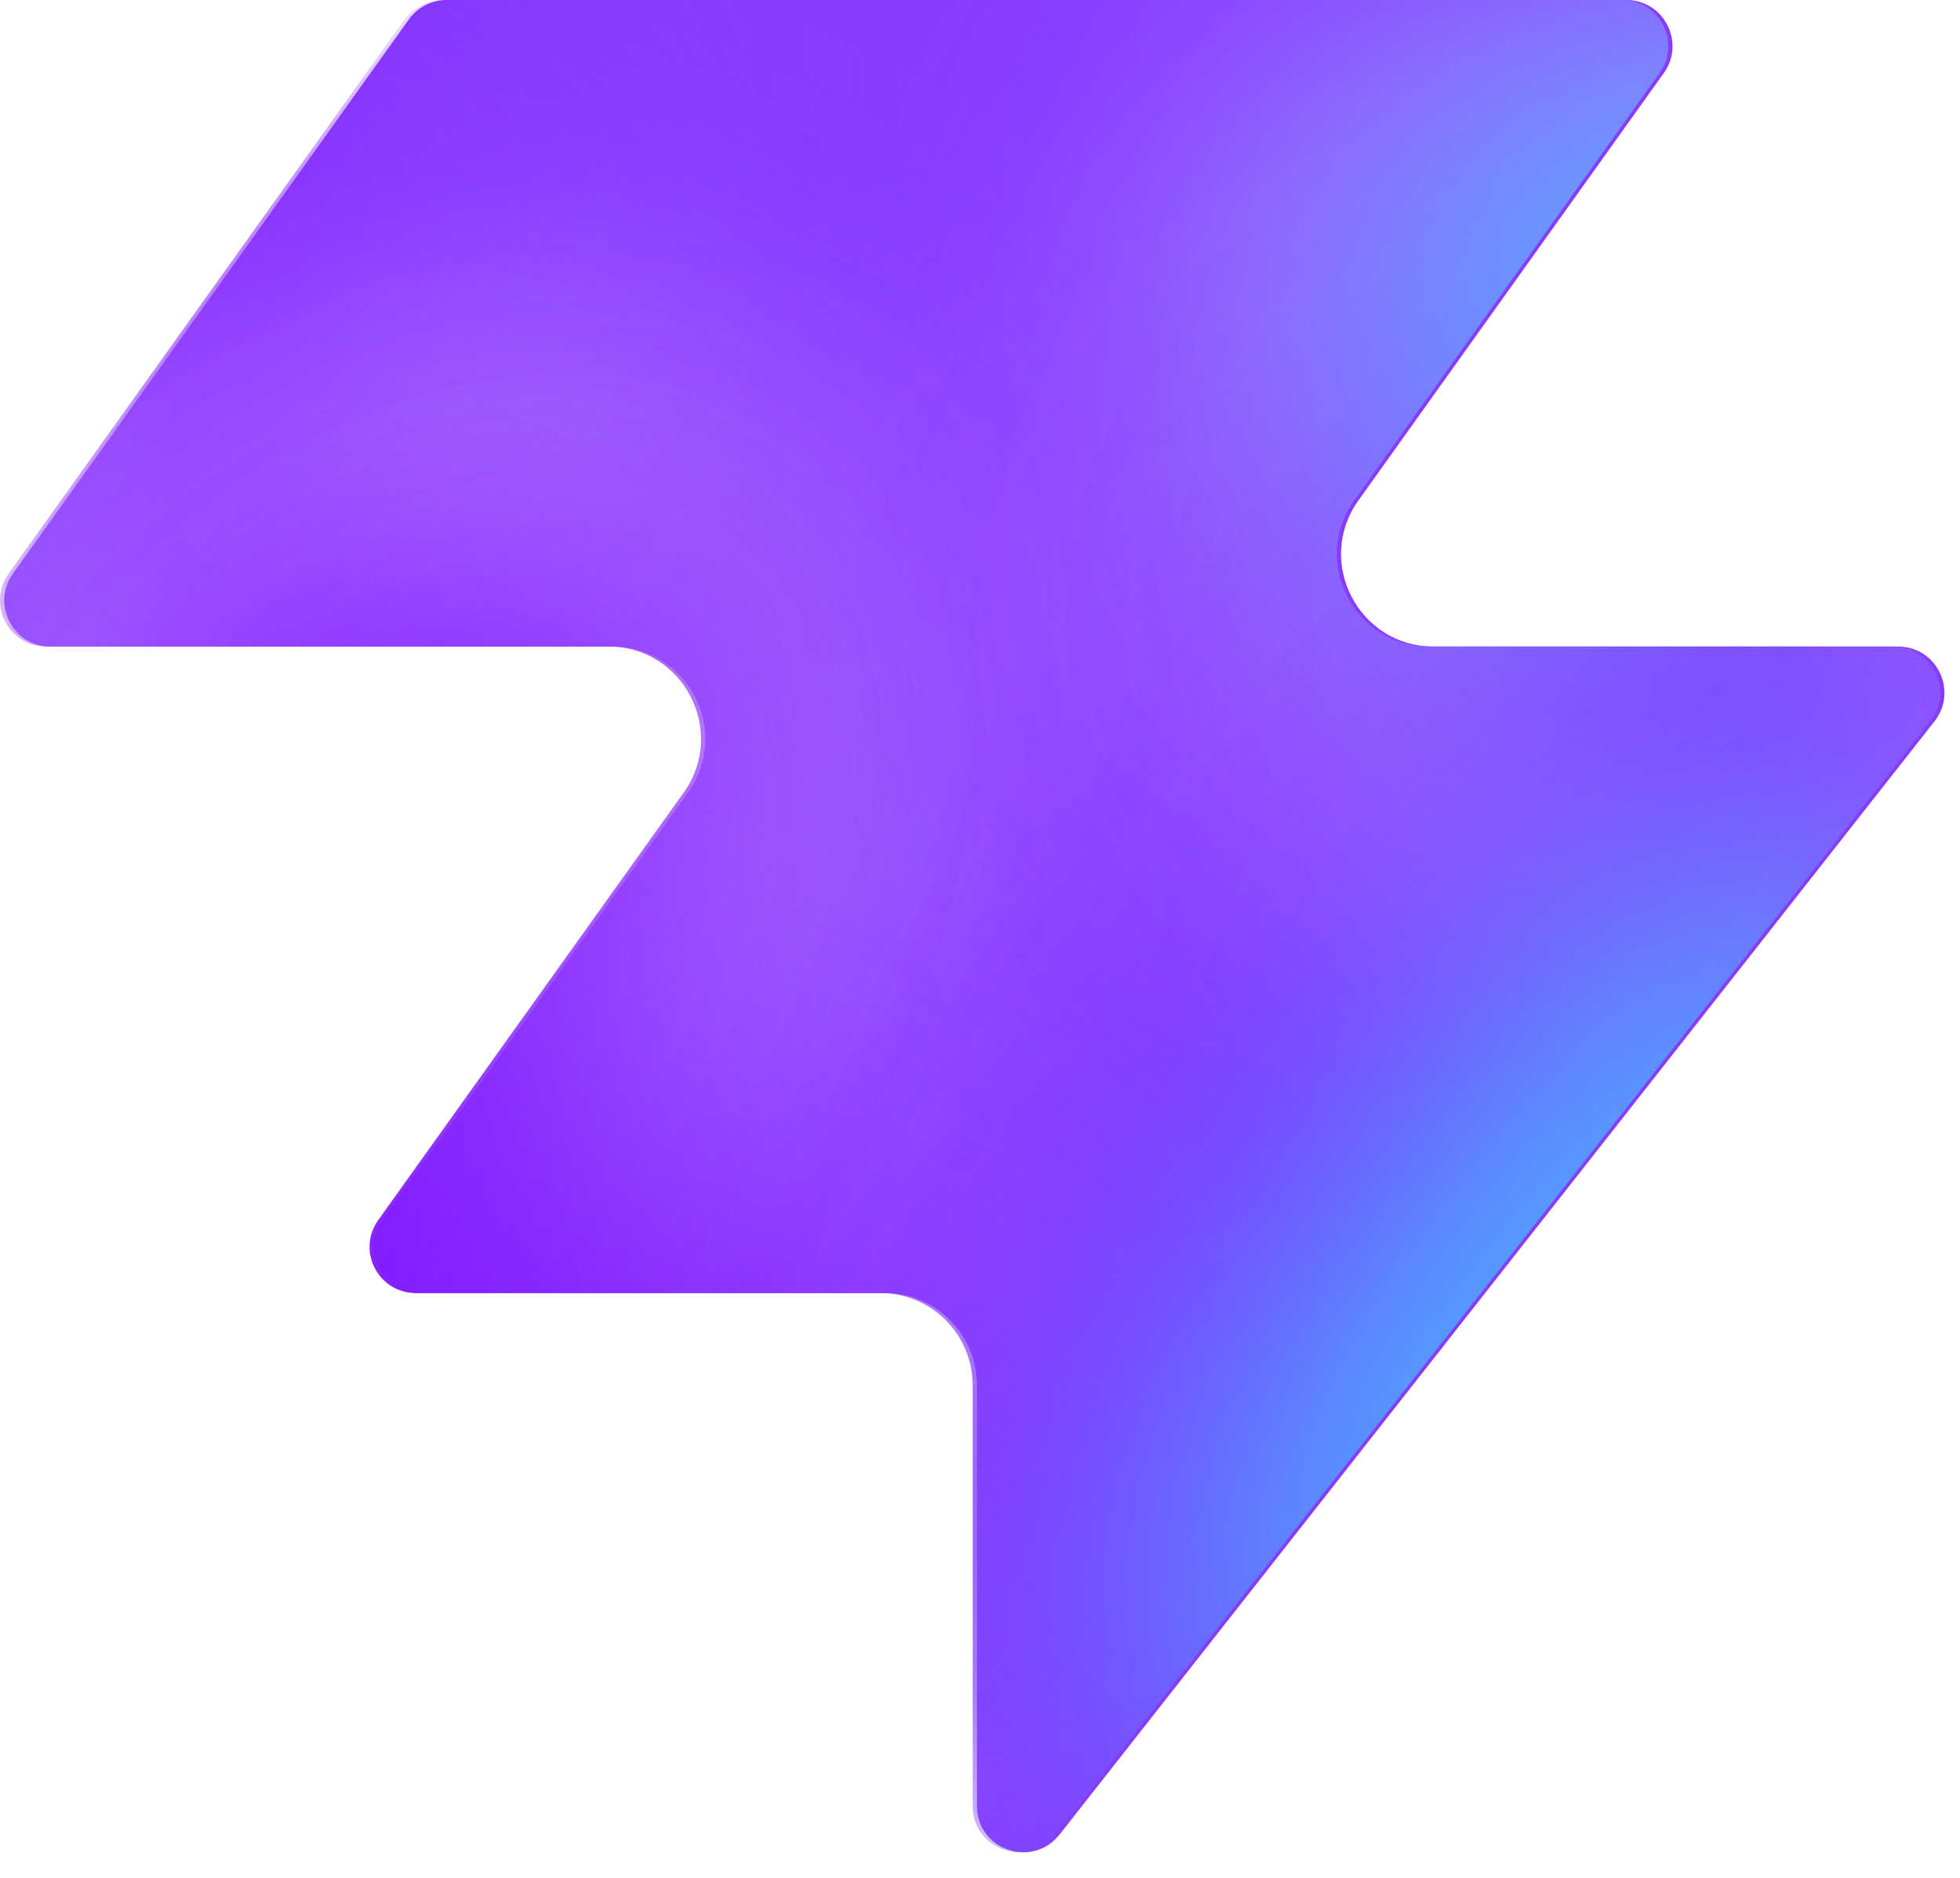
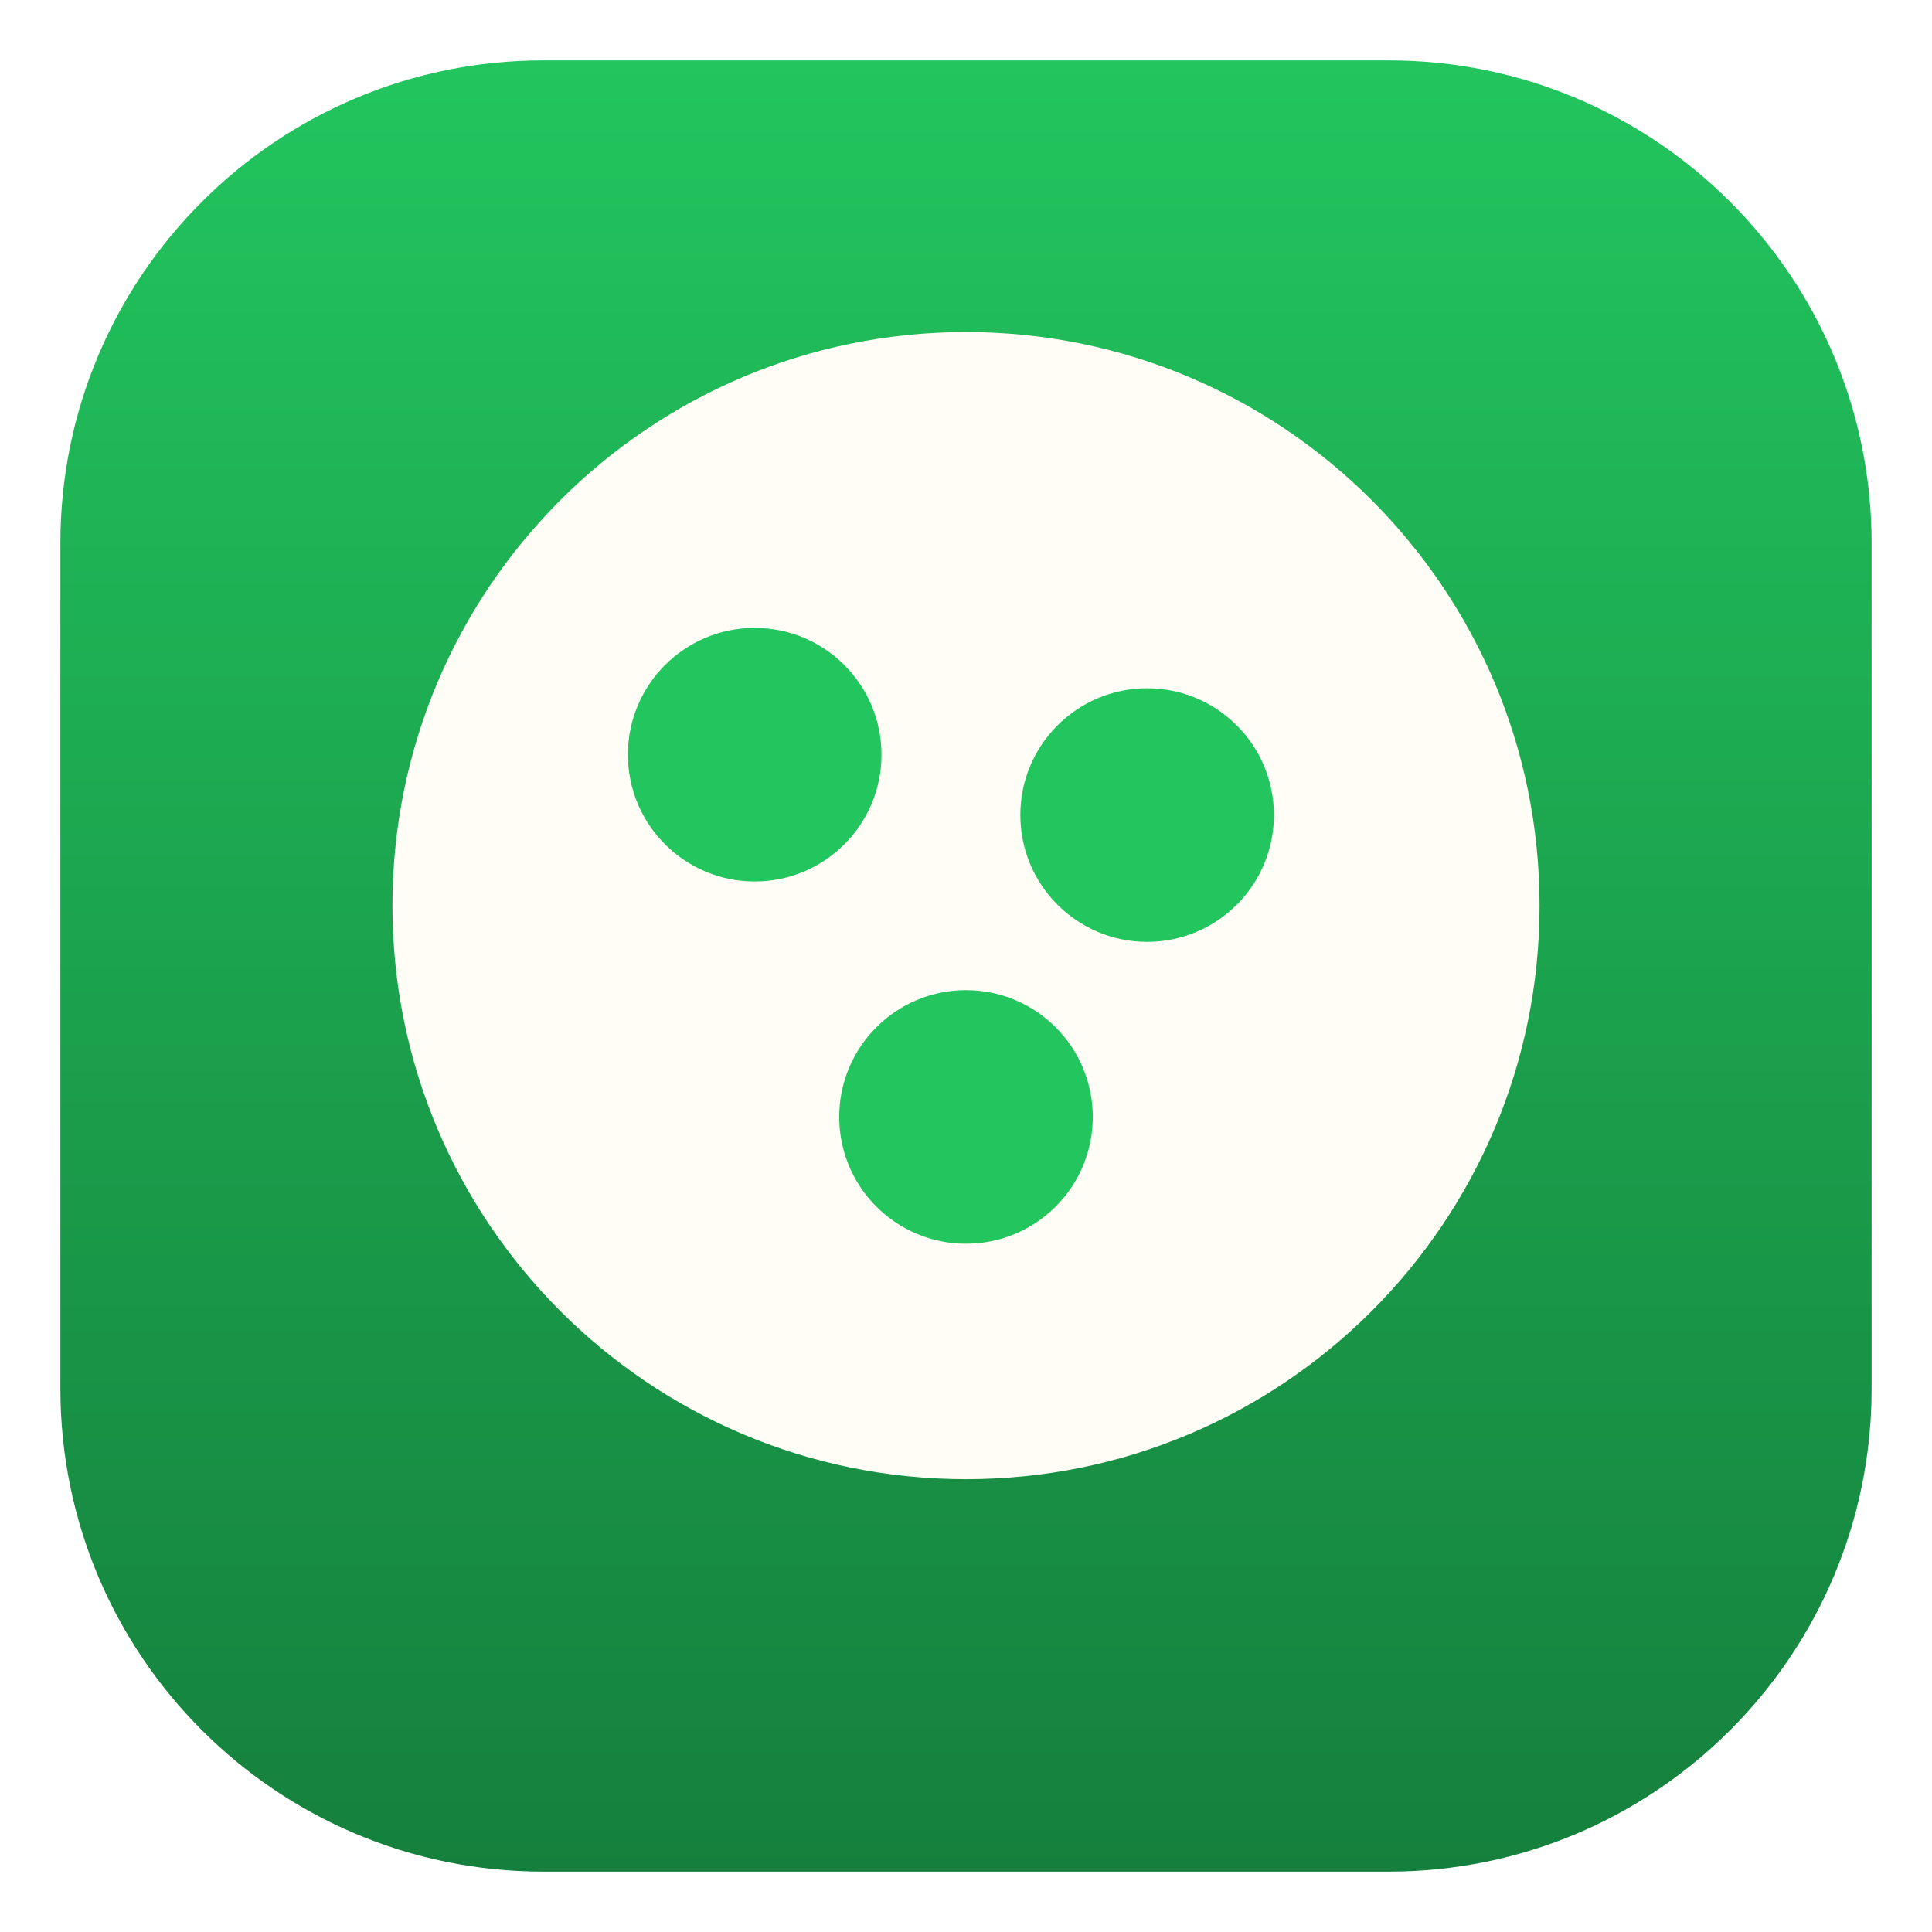
- <svg xmlns="http://www.w3.org/2000/svg" width="48" height="46" fill="none" viewBox="0 0 48 46">
-   <path fill="#863bff" d="M25.946 44.938c-.664.845-2.021.375-2.021-.698V33.937a2.26 2.26 0 0 0-2.262-2.262H10.287c-.92 0-1.456-1.04-.92-1.788l7.48-10.471c1.07-1.497 0-3.578-1.842-3.578H1.237c-.92 0-1.456-1.04-.92-1.788L10.013.474c.214-.297.556-.474.92-.474h28.894c.92 0 1.456 1.04.92 1.788l-7.48 10.471c-1.07 1.498 0 3.579 1.842 3.579h11.377c.943 0 1.473 1.088.89 1.83L25.947 44.94z" style="fill:#863bff;fill:color(display-p3 .525 .23 1);fill-opacity:1" />
-   <mask id="a" width="48" height="46" x="0" y="0" maskUnits="userSpaceOnUse" style="mask-type:alpha">
-     <path fill="#000" d="M25.842 44.938c-.664.844-2.021.375-2.021-.698V33.937a2.26 2.26 0 0 0-2.262-2.262H10.183c-.92 0-1.456-1.04-.92-1.788l7.48-10.471c1.07-1.498 0-3.579-1.842-3.579H1.133c-.92 0-1.456-1.04-.92-1.787L9.91.473c.214-.297.556-.474.92-.474h28.894c.92 0 1.456 1.04.92 1.788l-7.48 10.471c-1.07 1.498 0 3.578 1.842 3.578h11.377c.943 0 1.473 1.088.89 1.832L25.843 44.94z" style="fill:#000;fill-opacity:1" />
-   </mask>
-   <g mask="url(#a)">
-     <g filter="url(#b)">
-       <ellipse cx="5.508" cy="14.704" fill="#ede6ff" rx="5.508" ry="14.704" style="fill:#ede6ff;fill:color(display-p3 .927 .903 1);fill-opacity:1" transform="matrix(.00324 1 1 -.00324 -4.47 31.516)" />
-     </g>
-     <g filter="url(#c)">
-       <ellipse cx="10.399" cy="29.851" fill="#ede6ff" rx="10.399" ry="29.851" style="fill:#ede6ff;fill:color(display-p3 .927 .903 1);fill-opacity:1" transform="matrix(.00324 1 1 -.00324 -39.328 7.883)" />
-     </g>
-     <g filter="url(#d)">
-       <ellipse cx="5.508" cy="30.487" fill="#7e14ff" rx="5.508" ry="30.487" style="fill:#7e14ff;fill:color(display-p3 .492 .077 1);fill-opacity:1" transform="rotate(89.814 -25.913 -14.639)scale(1 -1)" />
-     </g>
-     <g filter="url(#e)">
-       <ellipse cx="5.508" cy="30.599" fill="#7e14ff" rx="5.508" ry="30.599" style="fill:#7e14ff;fill:color(display-p3 .492 .077 1);fill-opacity:1" transform="rotate(89.814 -32.644 -3.334)scale(1 -1)" />
-     </g>
-     <g filter="url(#f)">
-       <ellipse cx="5.508" cy="30.599" fill="#7e14ff" rx="5.508" ry="30.599" style="fill:#7e14ff;fill:color(display-p3 .492 .077 1);fill-opacity:1" transform="matrix(.00324 1 1 -.00324 -34.34 30.47)" />
-     </g>
-     <g filter="url(#g)">
-       <ellipse cx="14.072" cy="22.078" fill="#ede6ff" rx="14.072" ry="22.078" style="fill:#ede6ff;fill:color(display-p3 .927 .903 1);fill-opacity:1" transform="rotate(93.35 24.506 48.493)scale(-1 1)" />
-     </g>
-     <g filter="url(#h)">
-       <ellipse cx="3.47" cy="21.501" fill="#7e14ff" rx="3.47" ry="21.501" style="fill:#7e14ff;fill:color(display-p3 .492 .077 1);fill-opacity:1" transform="rotate(89.009 28.708 47.59)scale(-1 1)" />
-     </g>
-     <g filter="url(#i)">
-       <ellipse cx="3.47" cy="21.501" fill="#7e14ff" rx="3.47" ry="21.501" style="fill:#7e14ff;fill:color(display-p3 .492 .077 1);fill-opacity:1" transform="rotate(89.009 28.708 47.59)scale(-1 1)" />
-     </g>
-     <g filter="url(#j)">
-       <ellipse cx=".387" cy="8.972" fill="#7e14ff" rx="4.407" ry="29.108" style="fill:#7e14ff;fill:color(display-p3 .492 .077 1);fill-opacity:1" transform="rotate(39.51 .387 8.972)" />
-     </g>
-     <g filter="url(#k)">
-       <ellipse cx="47.523" cy="-6.092" fill="#7e14ff" rx="4.407" ry="29.108" style="fill:#7e14ff;fill:color(display-p3 .492 .077 1);fill-opacity:1" transform="rotate(37.892 47.523 -6.092)" />
-     </g>
-     <g filter="url(#l)">
-       <ellipse cx="41.412" cy="6.333" fill="#47bfff" rx="5.971" ry="9.665" style="fill:#47bfff;fill:color(display-p3 .28 .748 1);fill-opacity:1" transform="rotate(37.892 41.412 6.333)" />
-     </g>
-     <g filter="url(#m)">
-       <ellipse cx="-1.879" cy="38.332" fill="#7e14ff" rx="4.407" ry="29.108" style="fill:#7e14ff;fill:color(display-p3 .492 .077 1);fill-opacity:1" transform="rotate(37.892 -1.88 38.332)" />
-     </g>
-     <g filter="url(#n)">
-       <ellipse cx="-1.879" cy="38.332" fill="#7e14ff" rx="4.407" ry="29.108" style="fill:#7e14ff;fill:color(display-p3 .492 .077 1);fill-opacity:1" transform="rotate(37.892 -1.88 38.332)" />
-     </g>
-     <g filter="url(#o)">
-       <ellipse cx="35.651" cy="29.907" fill="#7e14ff" rx="4.407" ry="29.108" style="fill:#7e14ff;fill:color(display-p3 .492 .077 1);fill-opacity:1" transform="rotate(37.892 35.651 29.907)" />
-     </g>
-     <g filter="url(#p)">
-       <ellipse cx="38.418" cy="32.4" fill="#47bfff" rx="5.971" ry="15.297" style="fill:#47bfff;fill:color(display-p3 .28 .748 1);fill-opacity:1" transform="rotate(37.892 38.418 32.4)" />
-     </g>
-   </g>
+ <svg xmlns="http://www.w3.org/2000/svg" viewBox="0 0 64 64" width="64" height="64">
  <defs>
-     <filter id="b" width="60.045" height="41.654" x="-19.77" y="16.149" color-interpolation-filters="sRGB" filterUnits="userSpaceOnUse">
-       <feFlood flood-opacity="0" result="BackgroundImageFix" />
-       <feBlend in="SourceGraphic" in2="BackgroundImageFix" result="shape" />
-       <feGaussianBlur result="effect1_foregroundBlur_2002_17158" stdDeviation="7.659" />
-     </filter>
-     <filter id="c" width="90.34" height="51.437" x="-54.613" y="-7.533" color-interpolation-filters="sRGB" filterUnits="userSpaceOnUse">
-       <feFlood flood-opacity="0" result="BackgroundImageFix" />
-       <feBlend in="SourceGraphic" in2="BackgroundImageFix" result="shape" />
-       <feGaussianBlur result="effect1_foregroundBlur_2002_17158" stdDeviation="7.659" />
-     </filter>
-     <filter id="d" width="79.355" height="29.4" x="-49.64" y="2.03" color-interpolation-filters="sRGB" filterUnits="userSpaceOnUse">
-       <feFlood flood-opacity="0" result="BackgroundImageFix" />
-       <feBlend in="SourceGraphic" in2="BackgroundImageFix" result="shape" />
-       <feGaussianBlur result="effect1_foregroundBlur_2002_17158" stdDeviation="4.596" />
-     </filter>
-     <filter id="e" width="79.579" height="29.4" x="-45.045" y="20.029" color-interpolation-filters="sRGB" filterUnits="userSpaceOnUse">
-       <feFlood flood-opacity="0" result="BackgroundImageFix" />
-       <feBlend in="SourceGraphic" in2="BackgroundImageFix" result="shape" />
-       <feGaussianBlur result="effect1_foregroundBlur_2002_17158" stdDeviation="4.596" />
-     </filter>
-     <filter id="f" width="79.579" height="29.4" x="-43.513" y="21.178" color-interpolation-filters="sRGB" filterUnits="userSpaceOnUse">
-       <feFlood flood-opacity="0" result="BackgroundImageFix" />
-       <feBlend in="SourceGraphic" in2="BackgroundImageFix" result="shape" />
-       <feGaussianBlur result="effect1_foregroundBlur_2002_17158" stdDeviation="4.596" />
-     </filter>
-     <filter id="g" width="74.749" height="58.852" x="15.756" y="-17.901" color-interpolation-filters="sRGB" filterUnits="userSpaceOnUse">
-       <feFlood flood-opacity="0" result="BackgroundImageFix" />
-       <feBlend in="SourceGraphic" in2="BackgroundImageFix" result="shape" />
-       <feGaussianBlur result="effect1_foregroundBlur_2002_17158" stdDeviation="7.659" />
-     </filter>
-     <filter id="h" width="61.377" height="25.362" x="23.548" y="2.284" color-interpolation-filters="sRGB" filterUnits="userSpaceOnUse">
-       <feFlood flood-opacity="0" result="BackgroundImageFix" />
-       <feBlend in="SourceGraphic" in2="BackgroundImageFix" result="shape" />
-       <feGaussianBlur result="effect1_foregroundBlur_2002_17158" stdDeviation="4.596" />
-     </filter>
-     <filter id="i" width="61.377" height="25.362" x="23.548" y="2.284" color-interpolation-filters="sRGB" filterUnits="userSpaceOnUse">
-       <feFlood flood-opacity="0" result="BackgroundImageFix" />
-       <feBlend in="SourceGraphic" in2="BackgroundImageFix" result="shape" />
-       <feGaussianBlur result="effect1_foregroundBlur_2002_17158" stdDeviation="4.596" />
-     </filter>
-     <filter id="j" width="56.045" height="63.649" x="-27.636" y="-22.853" color-interpolation-filters="sRGB" filterUnits="userSpaceOnUse">
-       <feFlood flood-opacity="0" result="BackgroundImageFix" />
-       <feBlend in="SourceGraphic" in2="BackgroundImageFix" result="shape" />
-       <feGaussianBlur result="effect1_foregroundBlur_2002_17158" stdDeviation="4.596" />
-     </filter>
-     <filter id="k" width="54.814" height="64.646" x="20.116" y="-38.415" color-interpolation-filters="sRGB" filterUnits="userSpaceOnUse">
-       <feFlood flood-opacity="0" result="BackgroundImageFix" />
-       <feBlend in="SourceGraphic" in2="BackgroundImageFix" result="shape" />
-       <feGaussianBlur result="effect1_foregroundBlur_2002_17158" stdDeviation="4.596" />
-     </filter>
-     <filter id="l" width="33.541" height="35.313" x="24.641" y="-11.323" color-interpolation-filters="sRGB" filterUnits="userSpaceOnUse">
-       <feFlood flood-opacity="0" result="BackgroundImageFix" />
-       <feBlend in="SourceGraphic" in2="BackgroundImageFix" result="shape" />
-       <feGaussianBlur result="effect1_foregroundBlur_2002_17158" stdDeviation="4.596" />
-     </filter>
-     <filter id="m" width="54.814" height="64.646" x="-29.286" y="6.009" color-interpolation-filters="sRGB" filterUnits="userSpaceOnUse">
-       <feFlood flood-opacity="0" result="BackgroundImageFix" />
-       <feBlend in="SourceGraphic" in2="BackgroundImageFix" result="shape" />
-       <feGaussianBlur result="effect1_foregroundBlur_2002_17158" stdDeviation="4.596" />
-     </filter>
-     <filter id="n" width="54.814" height="64.646" x="-29.286" y="6.009" color-interpolation-filters="sRGB" filterUnits="userSpaceOnUse">
-       <feFlood flood-opacity="0" result="BackgroundImageFix" />
-       <feBlend in="SourceGraphic" in2="BackgroundImageFix" result="shape" />
-       <feGaussianBlur result="effect1_foregroundBlur_2002_17158" stdDeviation="4.596" />
-     </filter>
-     <filter id="o" width="54.814" height="64.646" x="8.244" y="-2.416" color-interpolation-filters="sRGB" filterUnits="userSpaceOnUse">
-       <feFlood flood-opacity="0" result="BackgroundImageFix" />
-       <feBlend in="SourceGraphic" in2="BackgroundImageFix" result="shape" />
-       <feGaussianBlur result="effect1_foregroundBlur_2002_17158" stdDeviation="4.596" />
-     </filter>
-     <filter id="p" width="39.409" height="43.623" x="18.713" y="10.588" color-interpolation-filters="sRGB" filterUnits="userSpaceOnUse">
-       <feFlood flood-opacity="0" result="BackgroundImageFix" />
-       <feBlend in="SourceGraphic" in2="BackgroundImageFix" result="shape" />
-       <feGaussianBlur result="effect1_foregroundBlur_2002_17158" stdDeviation="4.596" />
-     </filter>
+     <linearGradient id="g" x1="0" y1="0" x2="0" y2="1">
+       <stop offset="0" stop-color="#22c55e" />
+       <stop offset="1" stop-color="#15803d" />
+     </linearGradient>
  </defs>
+   <rect x="2" y="2" width="60" height="60" rx="16" fill="url(#g)" />
+   <circle cx="32" cy="30" r="19" fill="#fffdf5" />
+   <circle cx="25" cy="25" r="4.2" fill="#22c55e" />
+   <circle cx="38" cy="27" r="4.2" fill="#22c55e" />
+   <circle cx="32" cy="37" r="4.2" fill="#22c55e" />
</svg>
